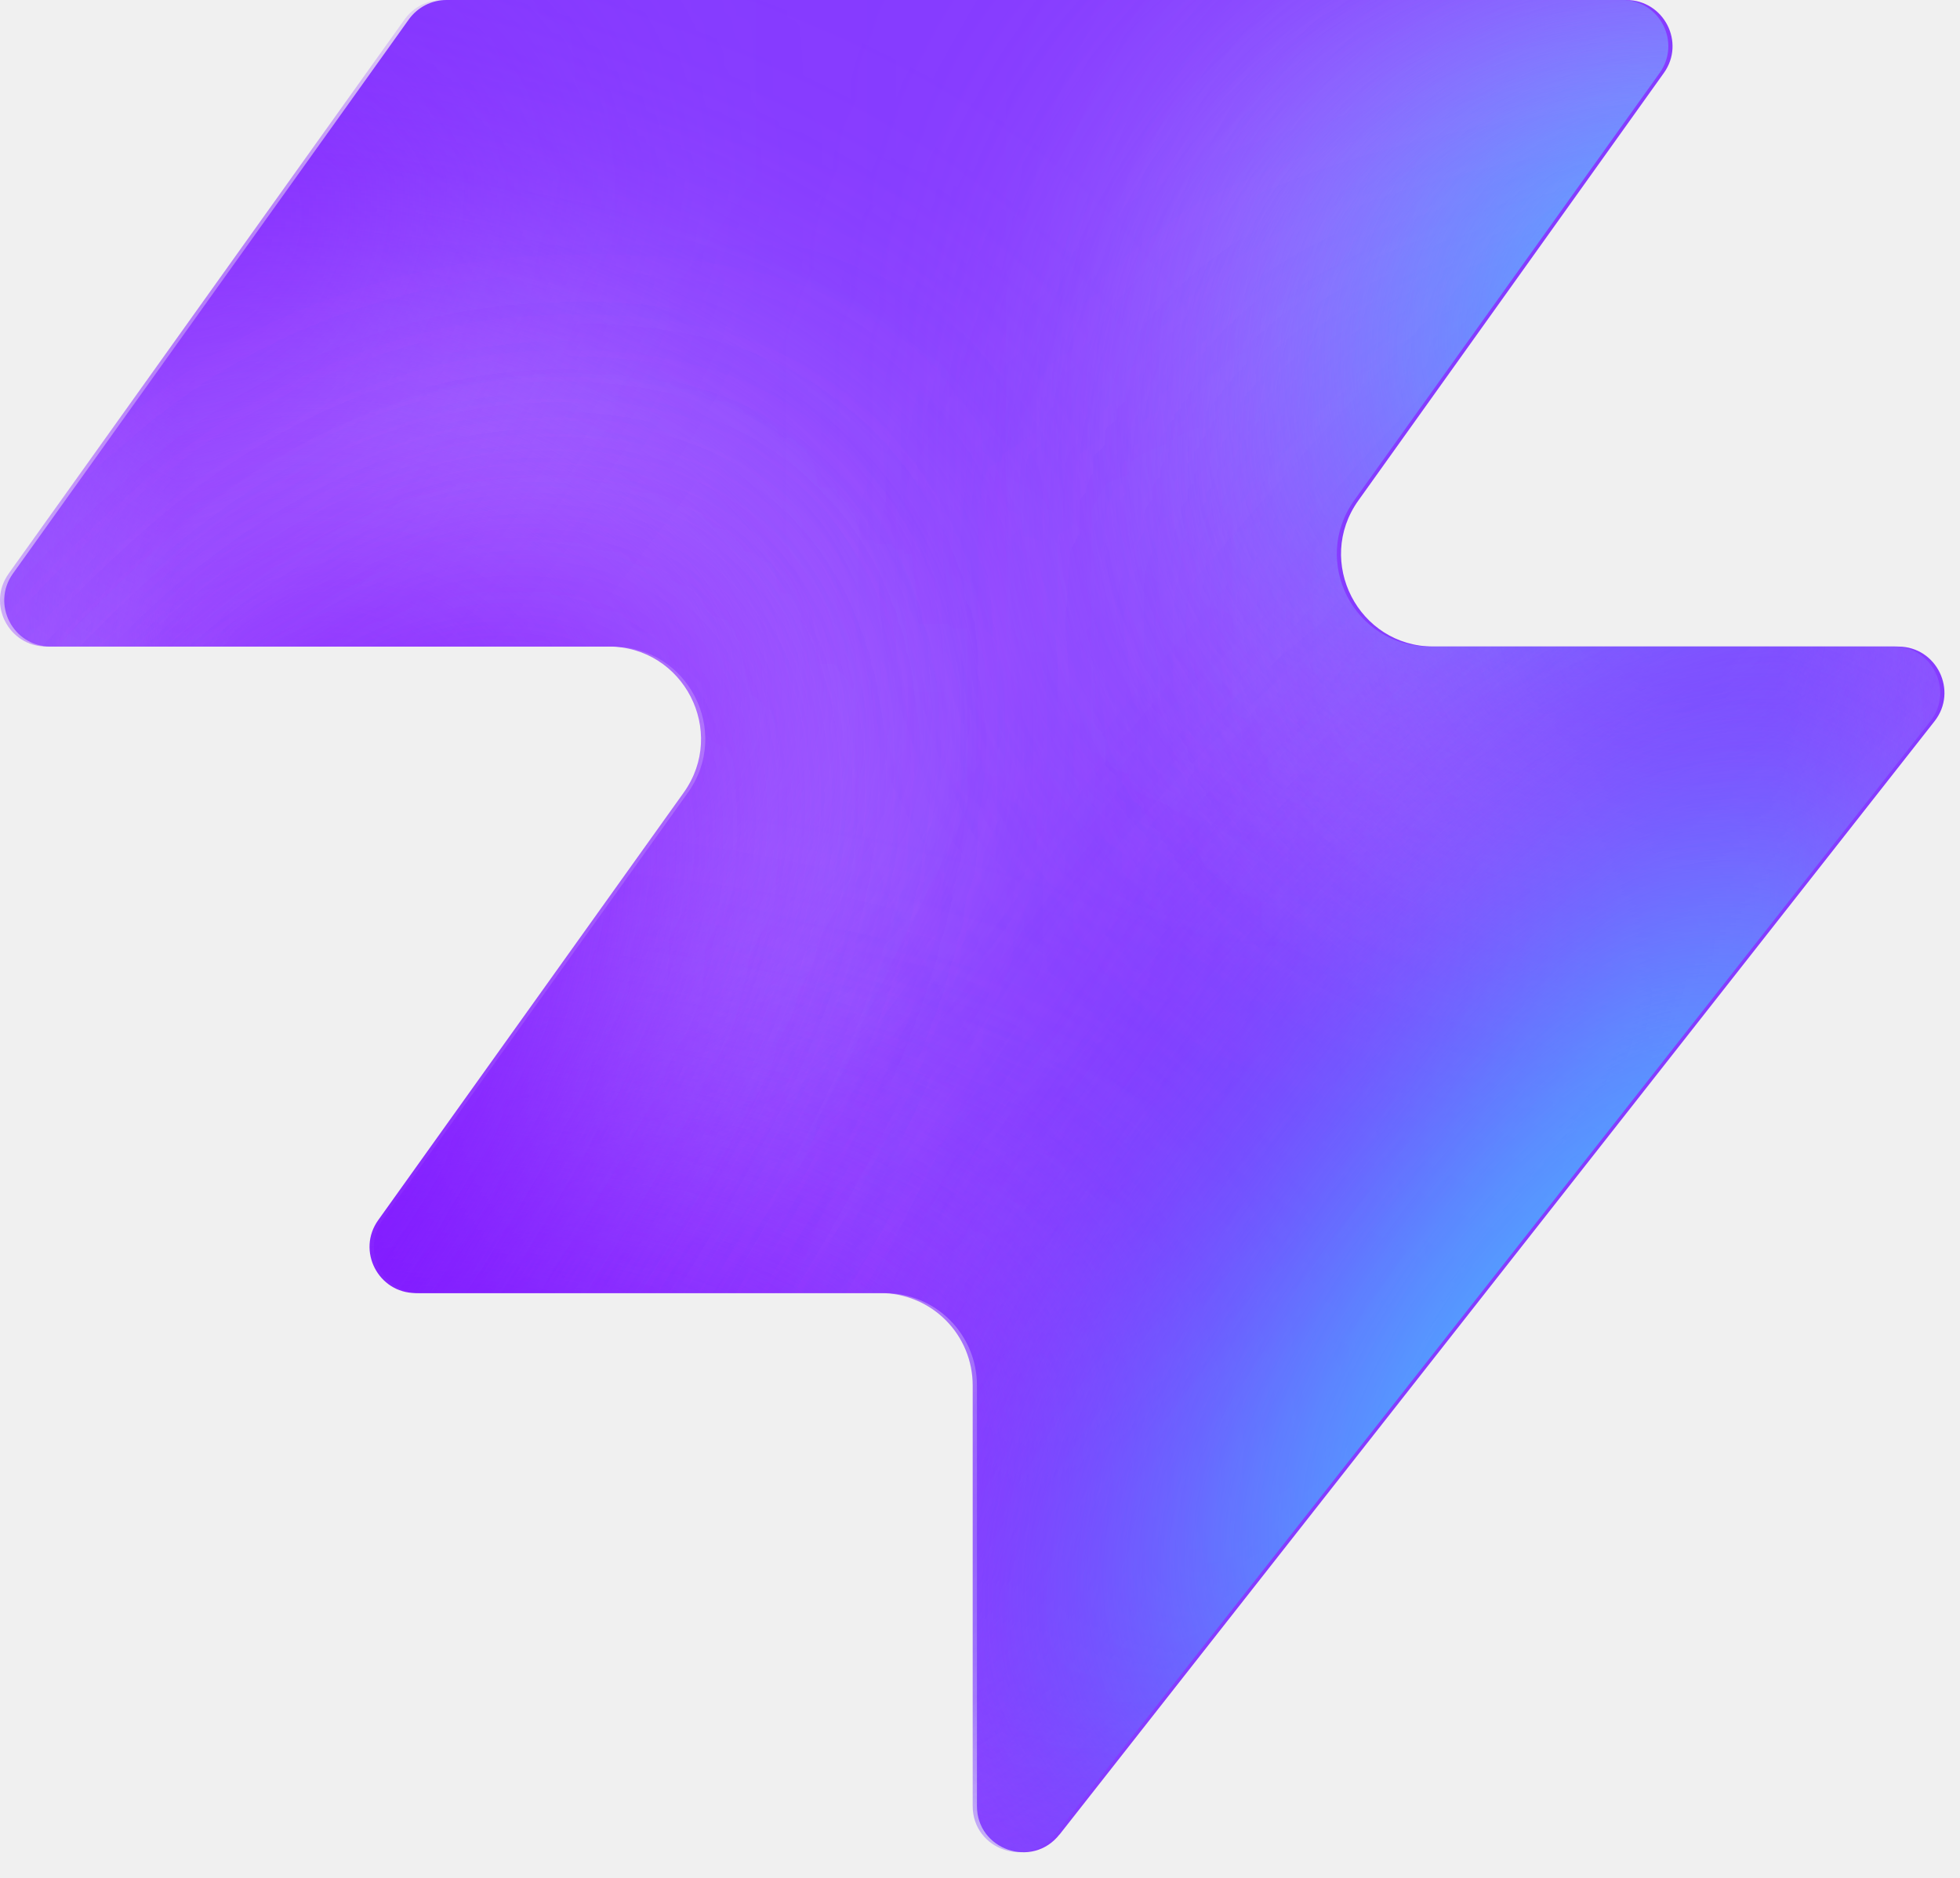
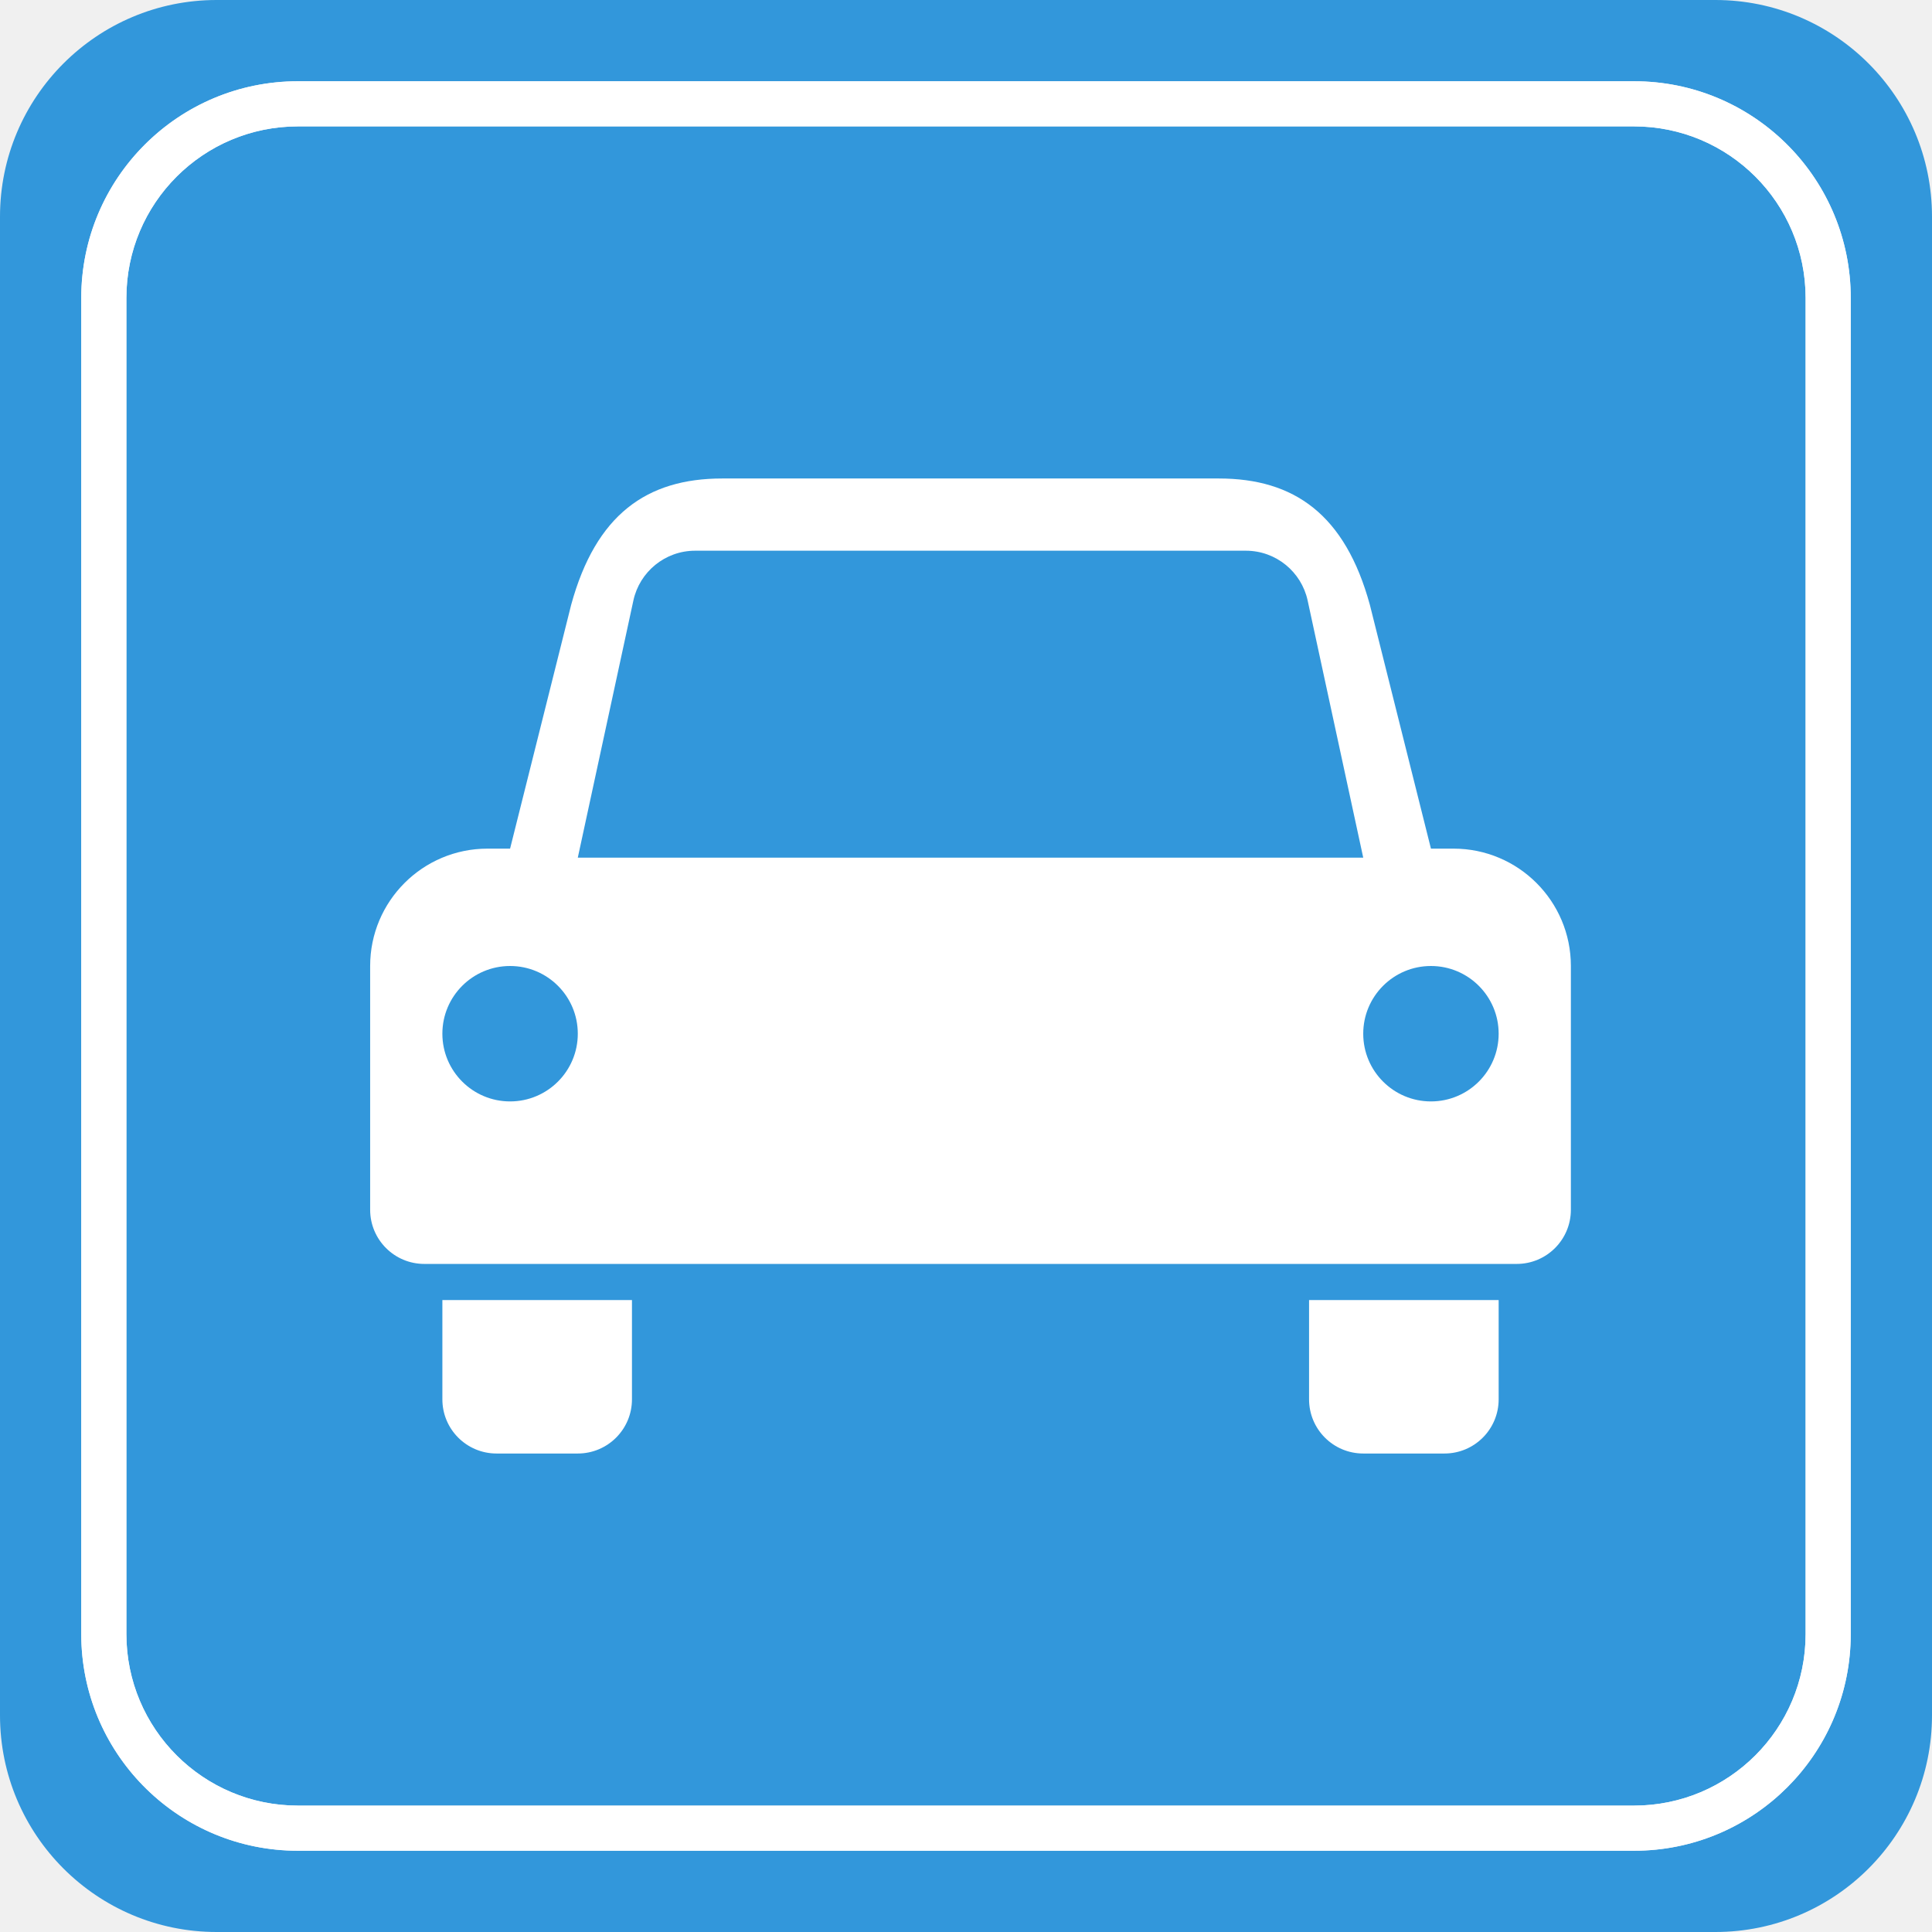
- <svg xmlns="http://www.w3.org/2000/svg" width="48" height="46" fill="none" viewBox="0 0 48 46">
-   <path fill="#863bff" d="M25.946 44.938c-.664.845-2.021.375-2.021-.698V33.937a2.26 2.26 0 0 0-2.262-2.262H10.287c-.92 0-1.456-1.04-.92-1.788l7.48-10.471c1.07-1.497 0-3.578-1.842-3.578H1.237c-.92 0-1.456-1.04-.92-1.788L10.013.474c.214-.297.556-.474.92-.474h28.894c.92 0 1.456 1.04.92 1.788l-7.48 10.471c-1.07 1.498 0 3.579 1.842 3.579h11.377c.943 0 1.473 1.088.89 1.83L25.947 44.94z" style="fill:#863bff;fill:color(display-p3 .525 .23 1);fill-opacity:1" />
-   <mask id="a" width="48" height="46" x="0" y="0" maskUnits="userSpaceOnUse" style="mask-type:alpha">
-     <path fill="#000" d="M25.842 44.938c-.664.844-2.021.375-2.021-.698V33.937a2.26 2.26 0 0 0-2.262-2.262H10.183c-.92 0-1.456-1.04-.92-1.788l7.48-10.471c1.07-1.498 0-3.579-1.842-3.579H1.133c-.92 0-1.456-1.04-.92-1.787L9.91.473c.214-.297.556-.474.92-.474h28.894c.92 0 1.456 1.04.92 1.788l-7.48 10.471c-1.07 1.498 0 3.578 1.842 3.578h11.377c.943 0 1.473 1.088.89 1.832L25.843 44.94z" style="fill:#000;fill-opacity:1" />
-   </mask>
-   <g mask="url(#a)">
-     <g filter="url(#b)">
-       <ellipse cx="5.508" cy="14.704" fill="#ede6ff" rx="5.508" ry="14.704" style="fill:#ede6ff;fill:color(display-p3 .927 .903 1);fill-opacity:1" transform="matrix(.00324 1 1 -.00324 -4.47 31.516)" />
-     </g>
-     <g filter="url(#c)">
-       <ellipse cx="10.399" cy="29.851" fill="#ede6ff" rx="10.399" ry="29.851" style="fill:#ede6ff;fill:color(display-p3 .927 .903 1);fill-opacity:1" transform="matrix(.00324 1 1 -.00324 -39.328 7.883)" />
-     </g>
-     <g filter="url(#d)">
-       <ellipse cx="5.508" cy="30.487" fill="#7e14ff" rx="5.508" ry="30.487" style="fill:#7e14ff;fill:color(display-p3 .492 .077 1);fill-opacity:1" transform="rotate(89.814 -25.913 -14.639)scale(1 -1)" />
-     </g>
-     <g filter="url(#e)">
-       <ellipse cx="5.508" cy="30.599" fill="#7e14ff" rx="5.508" ry="30.599" style="fill:#7e14ff;fill:color(display-p3 .492 .077 1);fill-opacity:1" transform="rotate(89.814 -32.644 -3.334)scale(1 -1)" />
-     </g>
-     <g filter="url(#f)">
-       <ellipse cx="5.508" cy="30.599" fill="#7e14ff" rx="5.508" ry="30.599" style="fill:#7e14ff;fill:color(display-p3 .492 .077 1);fill-opacity:1" transform="matrix(.00324 1 1 -.00324 -34.34 30.47)" />
-     </g>
-     <g filter="url(#g)">
-       <ellipse cx="14.072" cy="22.078" fill="#ede6ff" rx="14.072" ry="22.078" style="fill:#ede6ff;fill:color(display-p3 .927 .903 1);fill-opacity:1" transform="rotate(93.35 24.506 48.493)scale(-1 1)" />
-     </g>
-     <g filter="url(#h)">
-       <ellipse cx="3.47" cy="21.501" fill="#7e14ff" rx="3.47" ry="21.501" style="fill:#7e14ff;fill:color(display-p3 .492 .077 1);fill-opacity:1" transform="rotate(89.009 28.708 47.59)scale(-1 1)" />
-     </g>
-     <g filter="url(#i)">
-       <ellipse cx="3.47" cy="21.501" fill="#7e14ff" rx="3.47" ry="21.501" style="fill:#7e14ff;fill:color(display-p3 .492 .077 1);fill-opacity:1" transform="rotate(89.009 28.708 47.59)scale(-1 1)" />
-     </g>
-     <g filter="url(#j)">
-       <ellipse cx=".387" cy="8.972" fill="#7e14ff" rx="4.407" ry="29.108" style="fill:#7e14ff;fill:color(display-p3 .492 .077 1);fill-opacity:1" transform="rotate(39.51 .387 8.972)" />
-     </g>
-     <g filter="url(#k)">
-       <ellipse cx="47.523" cy="-6.092" fill="#7e14ff" rx="4.407" ry="29.108" style="fill:#7e14ff;fill:color(display-p3 .492 .077 1);fill-opacity:1" transform="rotate(37.892 47.523 -6.092)" />
-     </g>
-     <g filter="url(#l)">
-       <ellipse cx="41.412" cy="6.333" fill="#47bfff" rx="5.971" ry="9.665" style="fill:#47bfff;fill:color(display-p3 .28 .748 1);fill-opacity:1" transform="rotate(37.892 41.412 6.333)" />
-     </g>
-     <g filter="url(#m)">
-       <ellipse cx="-1.879" cy="38.332" fill="#7e14ff" rx="4.407" ry="29.108" style="fill:#7e14ff;fill:color(display-p3 .492 .077 1);fill-opacity:1" transform="rotate(37.892 -1.88 38.332)" />
-     </g>
-     <g filter="url(#n)">
-       <ellipse cx="-1.879" cy="38.332" fill="#7e14ff" rx="4.407" ry="29.108" style="fill:#7e14ff;fill:color(display-p3 .492 .077 1);fill-opacity:1" transform="rotate(37.892 -1.88 38.332)" />
-     </g>
-     <g filter="url(#o)">
-       <ellipse cx="35.651" cy="29.907" fill="#7e14ff" rx="4.407" ry="29.108" style="fill:#7e14ff;fill:color(display-p3 .492 .077 1);fill-opacity:1" transform="rotate(37.892 35.651 29.907)" />
-     </g>
-     <g filter="url(#p)">
-       <ellipse cx="38.418" cy="32.4" fill="#47bfff" rx="5.971" ry="15.297" style="fill:#47bfff;fill:color(display-p3 .28 .748 1);fill-opacity:1" transform="rotate(37.892 38.418 32.4)" />
-     </g>
-   </g>
-   <defs>
-     <filter id="b" width="60.045" height="41.654" x="-19.77" y="16.149" color-interpolation-filters="sRGB" filterUnits="userSpaceOnUse">
-       <feFlood flood-opacity="0" result="BackgroundImageFix" />
-       <feBlend in="SourceGraphic" in2="BackgroundImageFix" result="shape" />
-       <feGaussianBlur result="effect1_foregroundBlur_2002_17158" stdDeviation="7.659" />
-     </filter>
-     <filter id="c" width="90.34" height="51.437" x="-54.613" y="-7.533" color-interpolation-filters="sRGB" filterUnits="userSpaceOnUse">
-       <feFlood flood-opacity="0" result="BackgroundImageFix" />
-       <feBlend in="SourceGraphic" in2="BackgroundImageFix" result="shape" />
-       <feGaussianBlur result="effect1_foregroundBlur_2002_17158" stdDeviation="7.659" />
-     </filter>
-     <filter id="d" width="79.355" height="29.4" x="-49.64" y="2.03" color-interpolation-filters="sRGB" filterUnits="userSpaceOnUse">
-       <feFlood flood-opacity="0" result="BackgroundImageFix" />
-       <feBlend in="SourceGraphic" in2="BackgroundImageFix" result="shape" />
-       <feGaussianBlur result="effect1_foregroundBlur_2002_17158" stdDeviation="4.596" />
-     </filter>
-     <filter id="e" width="79.579" height="29.4" x="-45.045" y="20.029" color-interpolation-filters="sRGB" filterUnits="userSpaceOnUse">
-       <feFlood flood-opacity="0" result="BackgroundImageFix" />
-       <feBlend in="SourceGraphic" in2="BackgroundImageFix" result="shape" />
-       <feGaussianBlur result="effect1_foregroundBlur_2002_17158" stdDeviation="4.596" />
-     </filter>
-     <filter id="f" width="79.579" height="29.4" x="-43.513" y="21.178" color-interpolation-filters="sRGB" filterUnits="userSpaceOnUse">
-       <feFlood flood-opacity="0" result="BackgroundImageFix" />
-       <feBlend in="SourceGraphic" in2="BackgroundImageFix" result="shape" />
-       <feGaussianBlur result="effect1_foregroundBlur_2002_17158" stdDeviation="4.596" />
-     </filter>
-     <filter id="g" width="74.749" height="58.852" x="15.756" y="-17.901" color-interpolation-filters="sRGB" filterUnits="userSpaceOnUse">
-       <feFlood flood-opacity="0" result="BackgroundImageFix" />
-       <feBlend in="SourceGraphic" in2="BackgroundImageFix" result="shape" />
-       <feGaussianBlur result="effect1_foregroundBlur_2002_17158" stdDeviation="7.659" />
-     </filter>
-     <filter id="h" width="61.377" height="25.362" x="23.548" y="2.284" color-interpolation-filters="sRGB" filterUnits="userSpaceOnUse">
-       <feFlood flood-opacity="0" result="BackgroundImageFix" />
-       <feBlend in="SourceGraphic" in2="BackgroundImageFix" result="shape" />
-       <feGaussianBlur result="effect1_foregroundBlur_2002_17158" stdDeviation="4.596" />
-     </filter>
-     <filter id="i" width="61.377" height="25.362" x="23.548" y="2.284" color-interpolation-filters="sRGB" filterUnits="userSpaceOnUse">
-       <feFlood flood-opacity="0" result="BackgroundImageFix" />
-       <feBlend in="SourceGraphic" in2="BackgroundImageFix" result="shape" />
-       <feGaussianBlur result="effect1_foregroundBlur_2002_17158" stdDeviation="4.596" />
-     </filter>
-     <filter id="j" width="56.045" height="63.649" x="-27.636" y="-22.853" color-interpolation-filters="sRGB" filterUnits="userSpaceOnUse">
-       <feFlood flood-opacity="0" result="BackgroundImageFix" />
-       <feBlend in="SourceGraphic" in2="BackgroundImageFix" result="shape" />
-       <feGaussianBlur result="effect1_foregroundBlur_2002_17158" stdDeviation="4.596" />
-     </filter>
-     <filter id="k" width="54.814" height="64.646" x="20.116" y="-38.415" color-interpolation-filters="sRGB" filterUnits="userSpaceOnUse">
-       <feFlood flood-opacity="0" result="BackgroundImageFix" />
-       <feBlend in="SourceGraphic" in2="BackgroundImageFix" result="shape" />
-       <feGaussianBlur result="effect1_foregroundBlur_2002_17158" stdDeviation="4.596" />
-     </filter>
-     <filter id="l" width="33.541" height="35.313" x="24.641" y="-11.323" color-interpolation-filters="sRGB" filterUnits="userSpaceOnUse">
-       <feFlood flood-opacity="0" result="BackgroundImageFix" />
-       <feBlend in="SourceGraphic" in2="BackgroundImageFix" result="shape" />
-       <feGaussianBlur result="effect1_foregroundBlur_2002_17158" stdDeviation="4.596" />
-     </filter>
-     <filter id="m" width="54.814" height="64.646" x="-29.286" y="6.009" color-interpolation-filters="sRGB" filterUnits="userSpaceOnUse">
-       <feFlood flood-opacity="0" result="BackgroundImageFix" />
-       <feBlend in="SourceGraphic" in2="BackgroundImageFix" result="shape" />
-       <feGaussianBlur result="effect1_foregroundBlur_2002_17158" stdDeviation="4.596" />
-     </filter>
-     <filter id="n" width="54.814" height="64.646" x="-29.286" y="6.009" color-interpolation-filters="sRGB" filterUnits="userSpaceOnUse">
-       <feFlood flood-opacity="0" result="BackgroundImageFix" />
-       <feBlend in="SourceGraphic" in2="BackgroundImageFix" result="shape" />
-       <feGaussianBlur result="effect1_foregroundBlur_2002_17158" stdDeviation="4.596" />
-     </filter>
-     <filter id="o" width="54.814" height="64.646" x="8.244" y="-2.416" color-interpolation-filters="sRGB" filterUnits="userSpaceOnUse">
-       <feFlood flood-opacity="0" result="BackgroundImageFix" />
-       <feBlend in="SourceGraphic" in2="BackgroundImageFix" result="shape" />
-       <feGaussianBlur result="effect1_foregroundBlur_2002_17158" stdDeviation="4.596" />
-     </filter>
-     <filter id="p" width="39.409" height="43.623" x="18.713" y="10.588" color-interpolation-filters="sRGB" filterUnits="userSpaceOnUse">
-       <feFlood flood-opacity="0" result="BackgroundImageFix" />
-       <feBlend in="SourceGraphic" in2="BackgroundImageFix" result="shape" />
-       <feGaussianBlur result="effect1_foregroundBlur_2002_17158" stdDeviation="4.596" />
-     </filter>
-   </defs>
+ <svg xmlns="http://www.w3.org/2000/svg" width="214" height="214" viewBox="0 0 214 214" fill="none">
+   <path fill-rule="evenodd" clip-rule="evenodd" d="M24 0C10.745 0 0 10.745 0 24V190C0 203.255 10.745 214 24 214H190C203.255 214 214 203.255 214 190V24C214 10.745 203.255 0 190 0H24ZM181.619 204.992L181 205H33C19.952 205 9.336 194.588 9.008 181.619L9 181V33C9 19.745 19.745 9 33 9H181L181.619 9.008C194.588 9.336 205 19.952 205 33V181L204.992 181.619C204.669 194.382 194.382 204.669 181.619 204.992ZM181 200C191.493 200 200 191.493 200 181V33C200 22.507 191.493 14 181 14H33C22.507 14 14 22.507 14 33V181C14 191.493 22.507 200 33 200H181Z" fill="#3297DB" />
+   <path d="M49 144V155C49 158.314 51.686 161 55 161H64C67.314 161 70 158.314 70 155V144H49Z" fill="white" />
+   <path d="M166 144V155C166 158.314 163.314 161 160 161H151C147.686 161 145 158.314 145 155V144H166Z" fill="white" />
+   <path fill-rule="evenodd" clip-rule="evenodd" d="M54 94H56.5L63.264 67C66 57 71.635 53 80 53H135C143.365 53 149 57 151.736 67L158.5 94H161C168.18 94 174 99.82 174 107V134C174 137.314 171.314 140 168 140H47C43.686 140 41 137.314 41 134V107C41 99.82 46.82 94 54 94ZM77 61H138C141.351 61 144.152 63.355 144.839 66.5L151 95H64L70.161 66.5C70.848 63.355 73.649 61 77 61ZM56.5 122C60.642 122 64 118.642 64 114.5C64 110.358 60.642 107 56.5 107C52.358 107 49 110.358 49 114.5C49 118.642 52.358 122 56.5 122ZM158.5 122C154.358 122 151 118.642 151 114.5C151 110.358 154.358 107 158.5 107C162.642 107 166 110.358 166 114.5C166 118.642 162.642 122 158.5 122Z" fill="white" />
+   <path d="M181 205L181.619 204.992C194.382 204.669 204.669 194.382 204.992 181.619L205 181V33C205 19.952 194.588 9.336 181.619 9.008L181 9H33C19.745 9 9 19.745 9 33V181L9.008 181.619C9.336 194.588 19.952 205 33 205H181ZM200 181C200 191.493 191.493 200 181 200H33C22.507 200 14 191.493 14 181V33C14 22.507 22.507 14 33 14H181C191.493 14 200 22.507 200 33V181Z" fill="white" />
</svg>
